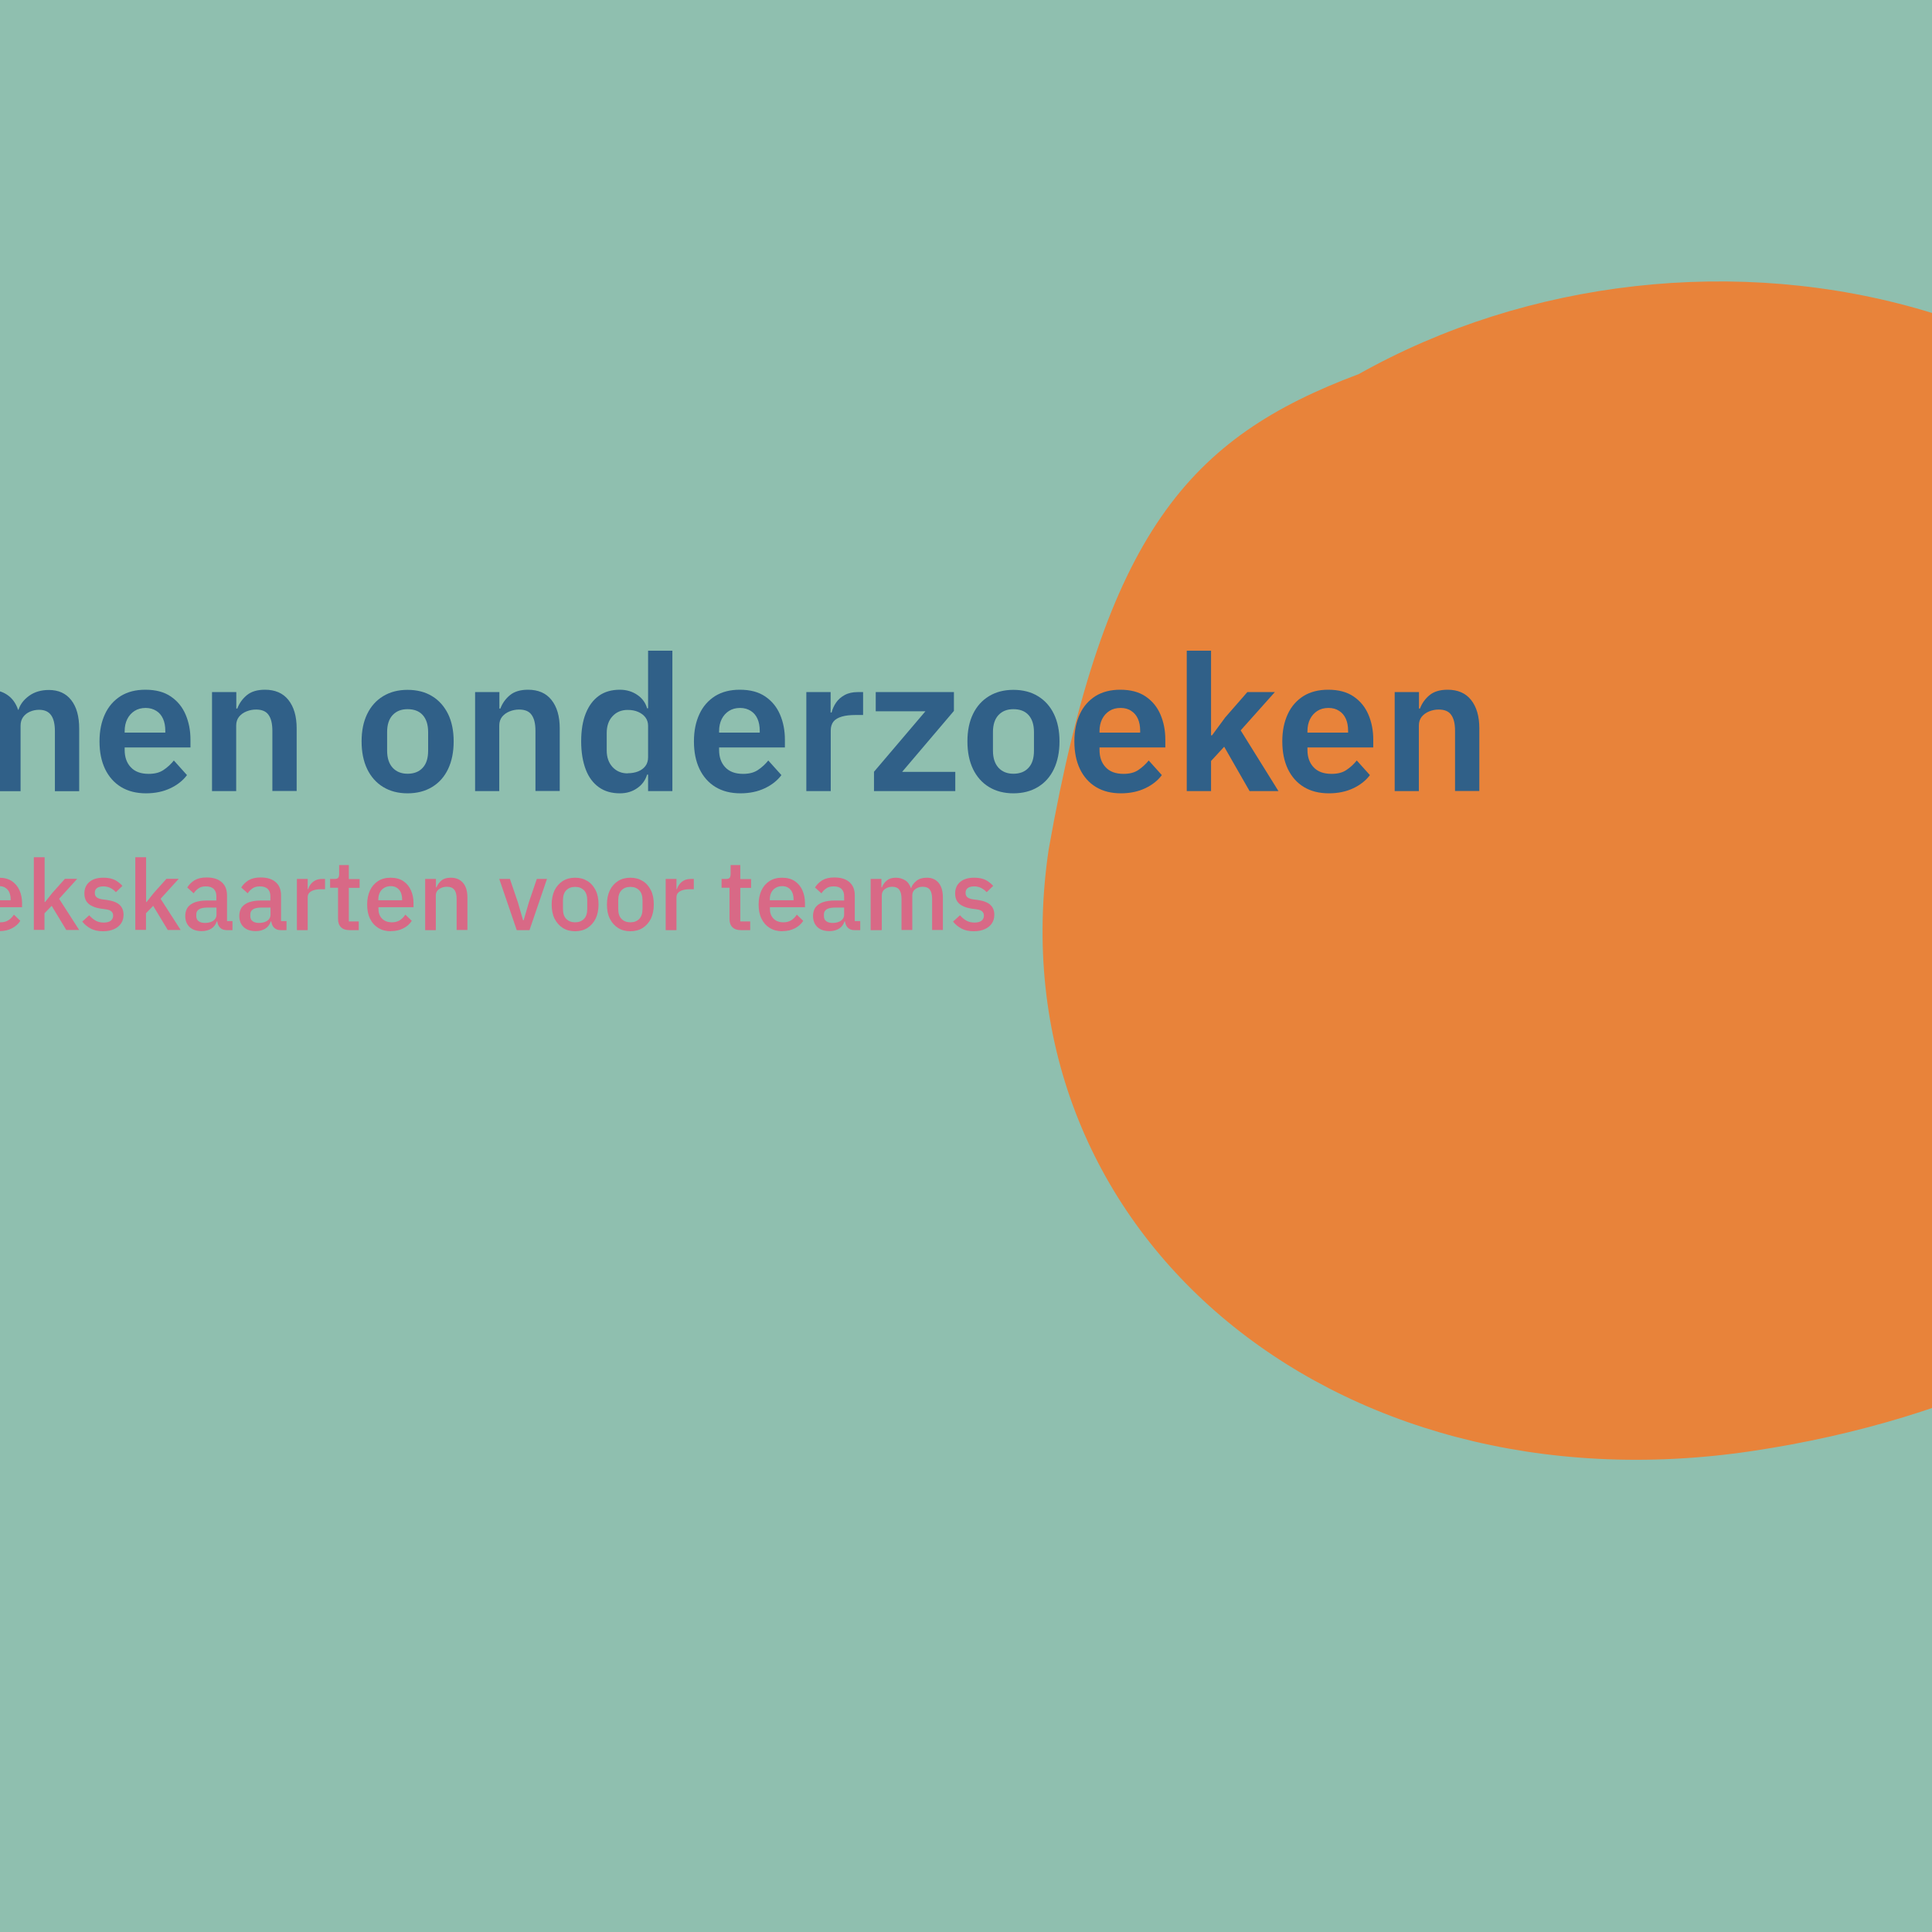
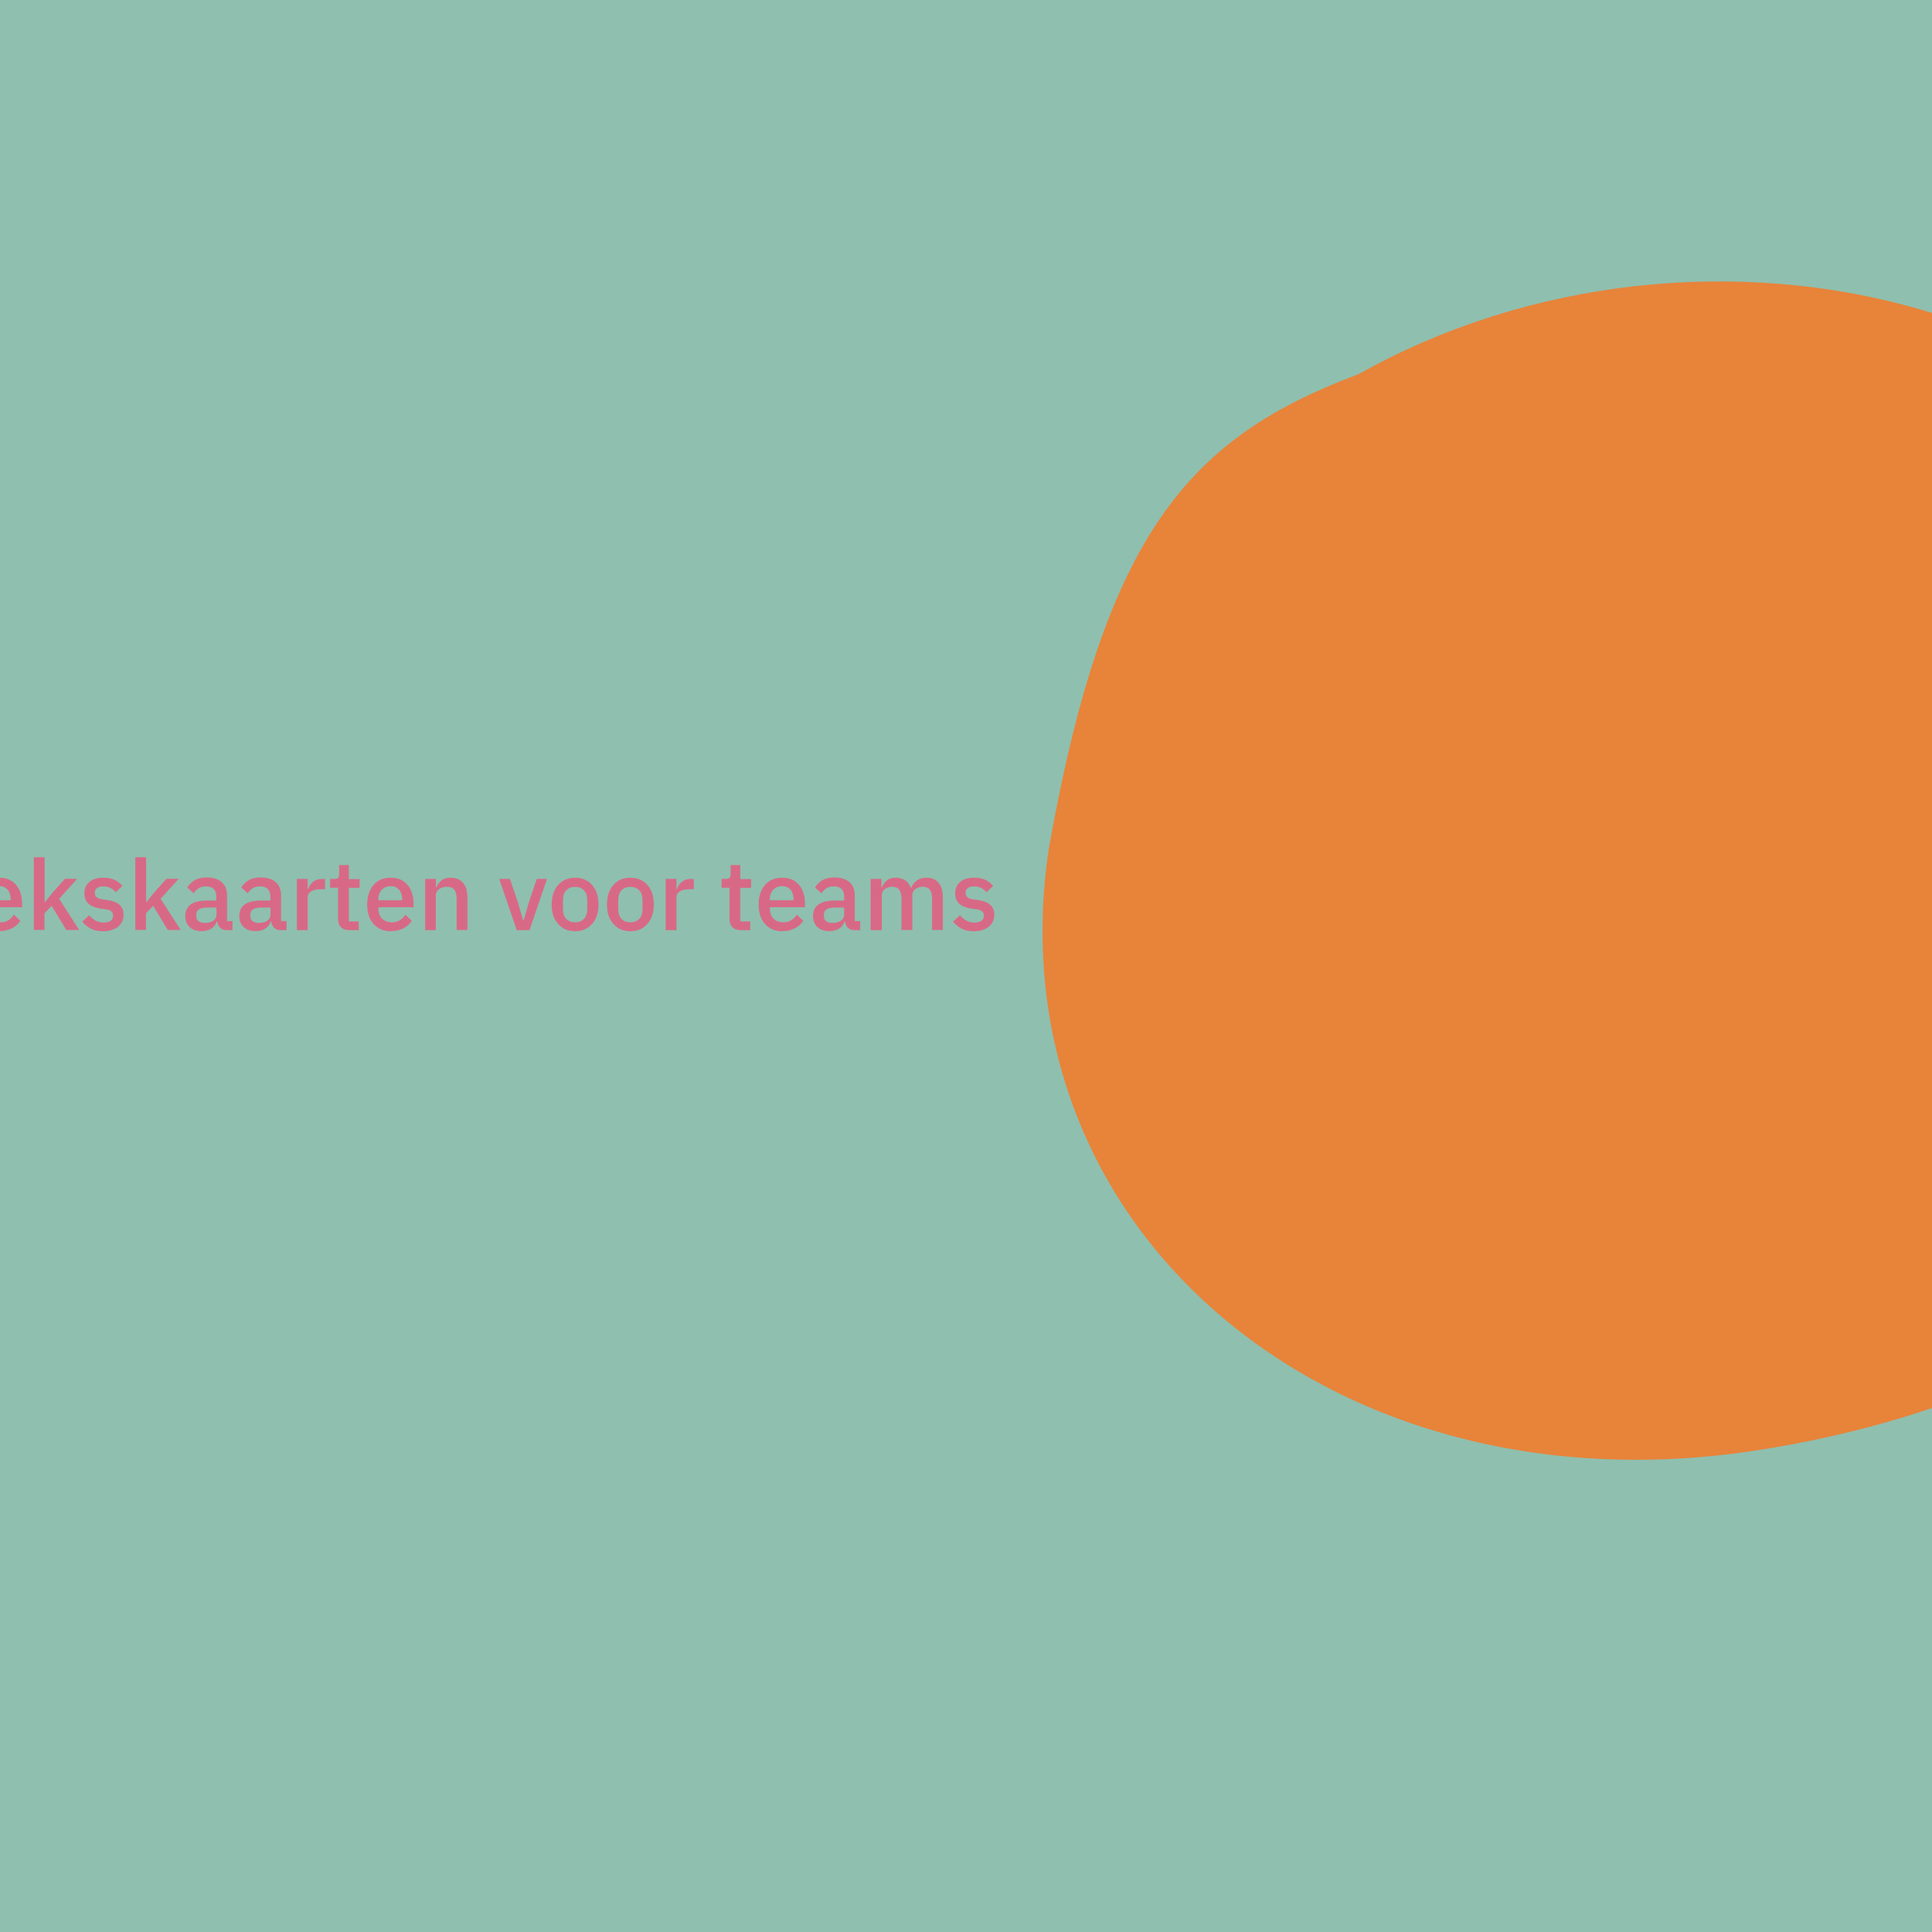
<svg xmlns="http://www.w3.org/2000/svg" id="Laag_1" version="1.1" viewBox="0 0 155.91 155.91">
  <defs>
    <style>
      .st0 {
        fill: #d86986;
      }

      .st1 {
        fill: #e8833a;
      }

      .st2 {
        isolation: isolate;
      }

      .st3 {
        fill: #8fbfaf;
      }
- 
-       .st4 {
-         fill: #306088;
-       }
-     </style>
+ </style>
  </defs>
  <rect class="st3" x="-42.52" width="240.94" height="155.91" />
  <path class="st1" d="M109.63,30.2c27.27-15.34,68.17-7.66,79.53,28.11,9.09,30.67-13.64,53.67-47.72,58.78s-61.36-17.89-56.81-48.56c4.54-25.56,11.36-33.22,24.99-38.33h.02-.01Z" />
  <g class="st2">
    <g class="st2">
-       <path class="st4" d="M-19.5,64.02c-.91,0-1.69-.16-2.33-.49-.65-.33-1.2-.75-1.65-1.29l1.36-1.32c.37.43.78.76,1.23.98s.96.34,1.51.34c.62,0,1.09-.14,1.41-.41.32-.28.47-.64.47-1.09,0-.25-.04-.46-.13-.63-.09-.18-.24-.33-.45-.45s-.51-.21-.87-.28l-1.01-.15c-.71-.11-1.31-.3-1.78-.57s-.83-.61-1.06-1.04-.35-.93-.35-1.5c0-.64.16-1.2.47-1.67s.76-.83,1.34-1.09,1.26-.39,2.06-.39,1.51.14,2.11.41,1.12.66,1.55,1.17l-1.38,1.3c-.27-.33-.59-.59-.96-.8-.38-.2-.85-.31-1.42-.31s-1.01.11-1.3.33-.44.53-.44.93c0,.28.05.5.15.67s.27.31.49.41.51.18.84.25l1,.18c.72.12,1.32.32,1.79.58.47.27.82.6,1.04,1.02.22.41.34.92.34,1.51,0,.67-.16,1.27-.47,1.78s-.77.91-1.37,1.19c-.6.29-1.33.43-2.17.43,0,0-.02,0-.02,0Z" />
-       <path class="st4" d="M-6.62,63.84h-1.09c-.3,0-.56-.07-.79-.21s-.41-.34-.54-.6-.19-.58-.19-.93v-.17l.49.54h-.55c-.13.51-.41.9-.82,1.16s-.92.4-1.51.4c-.82,0-1.44-.22-1.88-.65s-.66-1-.66-1.71c0-.55.14-1.01.41-1.36.27-.36.66-.63,1.17-.81s1.12-.28,1.84-.28h1.36v-.58c0-.44-.12-.78-.35-1.03s-.61-.38-1.13-.38c-.46,0-.83.1-1.11.3s-.52.44-.71.71l-1.16-1.04c.3-.46.69-.83,1.18-1.11s1.14-.42,1.94-.42c1.07,0,1.89.25,2.46.74s.85,1.2.85,2.1v3.77h.8v1.56s0,0-.01,0ZM-9.38,60.39h-1.26c-.51,0-.89.08-1.15.25s-.38.41-.38.73v.26c0,.32.11.56.32.72s.51.25.89.25c.3,0,.56-.04.8-.13.23-.09.42-.22.57-.39.14-.17.21-.38.21-.63,0,0,0-1.06,0-1.06Z" />
-       <path class="st4" d="M-3.07,63.84h-1.96v-7.99h1.96v1.33h.08c.15-.42.4-.78.74-1.07s.81-.44,1.4-.44c.55,0,1.03.13,1.43.4s.7.67.88,1.21h.03c.14-.44.43-.82.86-1.13s.96-.47,1.59-.47c.78,0,1.38.27,1.81.82s.64,1.31.64,2.3v5.05h-1.96v-4.85c0-.57-.1-1-.31-1.29-.21-.29-.53-.43-.97-.43-.26,0-.5.05-.73.15-.23.1-.41.24-.55.43s-.21.43-.21.71v5.28H-.3v-4.85c0-.57-.11-1-.32-1.29s-.54-.43-.96-.43c-.25,0-.48.05-.71.15-.23.1-.42.24-.56.43-.14.19-.21.43-.21.71v5.28h-.01Z" />
-       <path class="st4" d="M11.79,64.02c-.79,0-1.46-.17-2.02-.51s-.99-.83-1.29-1.45c-.3-.63-.45-1.37-.45-2.23s.15-1.57.44-2.2.72-1.11,1.27-1.46c.55-.34,1.21-.51,1.99-.51.84,0,1.52.18,2.06.55s.93.85,1.19,1.46.39,1.28.39,2.01v.64h-5.31v.2c0,.57.16,1.04.49,1.39.33.36.81.54,1.45.54.48,0,.88-.1,1.19-.31.32-.21.6-.47.84-.77l1.06,1.18c-.33.44-.77.79-1.34,1.06s-1.22.41-1.97.41h.01ZM11.76,57.13c-.35,0-.65.08-.9.24s-.45.38-.59.66-.21.61-.21.97v.12h3.28v-.14c0-.38-.06-.7-.18-.97s-.3-.49-.54-.64-.52-.24-.86-.24Z" />
-       <path class="st4" d="M19.07,63.84h-1.96v-7.99h1.96v1.33h.08c.16-.43.42-.79.77-1.08s.84-.44,1.46-.44c.82,0,1.45.27,1.89.82s.67,1.31.67,2.3v5.05h-1.96v-4.85c0-.57-.1-1-.31-1.29-.2-.29-.54-.43-1.01-.43-.27,0-.52.05-.77.15-.25.1-.44.24-.6.43-.15.19-.23.43-.23.71v5.28h0Z" />
-       <path class="st4" d="M32.89,64.02c-.76,0-1.41-.17-1.97-.51s-.99-.83-1.29-1.45c-.3-.63-.45-1.37-.45-2.23s.15-1.59.45-2.21c.3-.62.73-1.1,1.29-1.44s1.21-.51,1.97-.51,1.43.17,1.98.51c.56.34.98.82,1.29,1.44.3.62.45,1.36.45,2.21s-.15,1.6-.45,2.23c-.3.63-.73,1.11-1.29,1.45s-1.22.51-1.98.51ZM32.89,62.44c.52,0,.93-.16,1.22-.48.3-.32.44-.78.44-1.39v-1.49c0-.6-.15-1.06-.44-1.38s-.7-.47-1.22-.47-.9.16-1.2.47c-.3.32-.45.78-.45,1.38v1.49c0,.6.15,1.06.45,1.39.3.32.7.48,1.2.48Z" />
-       <path class="st4" d="M40.3,63.84h-1.96v-7.99h1.96v1.33h.08c.16-.43.42-.79.77-1.08s.84-.44,1.46-.44c.82,0,1.45.27,1.89.82s.67,1.31.67,2.3v5.05h-1.96v-4.85c0-.57-.1-1-.31-1.29-.2-.29-.54-.43-1.01-.43-.27,0-.52.05-.77.15-.25.1-.44.24-.6.43-.15.19-.23.43-.23.71v5.28h.01Z" />
-       <path class="st4" d="M52.3,63.84v-1.33h-.08c-.14.46-.41.83-.81,1.1-.4.28-.86.41-1.39.41-.66,0-1.23-.16-1.69-.49s-.82-.8-1.06-1.43-.37-1.39-.37-2.27.12-1.64.37-2.26.6-1.09,1.06-1.42c.46-.33,1.03-.49,1.69-.49.53,0,1,.14,1.4.41s.67.63.8,1.09h.08v-4.65h1.96v11.33s-1.96,0-1.96,0ZM50.65,62.4c.32,0,.6-.05.85-.15.25-.1.45-.25.59-.44s.21-.43.21-.7v-2.54c0-.25-.07-.48-.21-.67s-.34-.34-.59-.45-.53-.16-.85-.16c-.5,0-.91.17-1.22.51-.32.34-.47.8-.47,1.37v1.38c0,.56.16,1.01.47,1.35.32.34.72.51,1.22.51h0Z" />
-       <path class="st4" d="M59.76,64.02c-.79,0-1.46-.17-2.02-.51s-.99-.83-1.29-1.45c-.3-.63-.45-1.37-.45-2.23s.15-1.57.44-2.2.72-1.11,1.27-1.46c.55-.34,1.21-.51,1.99-.51.84,0,1.52.18,2.06.55s.93.85,1.19,1.46.39,1.28.39,2.01v.64h-5.31v.2c0,.57.16,1.04.49,1.39.33.36.81.54,1.45.54.48,0,.88-.1,1.19-.31.32-.21.6-.47.84-.77l1.06,1.18c-.33.44-.77.79-1.34,1.06s-1.22.41-1.97.41h.01ZM59.73,57.13c-.35,0-.65.08-.9.24s-.45.38-.59.66-.21.61-.21.97v.12h3.28v-.14c0-.38-.06-.7-.18-.97s-.3-.49-.54-.64-.52-.24-.86-.24Z" />
-       <path class="st4" d="M67.03,63.84h-1.96v-7.99h1.96v1.65h.08c.07-.29.19-.55.36-.8s.4-.45.69-.61.65-.24,1.06-.24h.43v1.85h-.61c-.44,0-.81.04-1.11.13s-.53.22-.67.4-.22.42-.22.71v4.9h-.01Z" />
-       <path class="st4" d="M77.08,63.84h-6.55v-1.56l4.15-4.88h-4.01v-1.55h6.31v1.52l-4.18,4.92h4.29v1.56h0Z" />
-       <path class="st4" d="M81.78,64.02c-.75,0-1.41-.17-1.97-.51s-.99-.83-1.29-1.45c-.3-.63-.45-1.37-.45-2.23s.15-1.59.45-2.21c.3-.62.73-1.1,1.29-1.44s1.21-.51,1.97-.51,1.43.17,1.98.51c.56.34.99.82,1.29,1.44s.45,1.36.45,2.21-.15,1.6-.45,2.23c-.3.63-.73,1.11-1.29,1.45s-1.22.51-1.98.51ZM81.78,62.44c.52,0,.93-.16,1.22-.48.3-.32.44-.78.44-1.39v-1.49c0-.6-.15-1.06-.44-1.38s-.7-.47-1.22-.47-.9.16-1.2.47c-.3.32-.45.78-.45,1.38v1.49c0,.6.15,1.06.45,1.39.3.32.7.48,1.2.48Z" />
-       <path class="st4" d="M90.46,64.02c-.79,0-1.46-.17-2.02-.51s-.99-.83-1.29-1.45c-.3-.63-.45-1.37-.45-2.23s.15-1.57.44-2.2.72-1.11,1.27-1.46c.55-.34,1.21-.51,1.99-.51.84,0,1.52.18,2.06.55s.93.85,1.19,1.46c.26.61.39,1.28.39,2.01v.64h-5.31v.2c0,.57.16,1.04.49,1.39.33.36.81.54,1.45.54.48,0,.88-.1,1.19-.31s.6-.47.84-.77l1.06,1.18c-.33.44-.77.79-1.34,1.06-.57.27-1.22.41-1.97.41h0ZM90.43,57.13c-.35,0-.65.08-.9.24s-.45.38-.59.66-.21.61-.21.97v.12h3.28v-.14c0-.38-.06-.7-.18-.97s-.3-.49-.54-.64c-.23-.16-.52-.24-.86-.24h0Z" />
-       <path class="st4" d="M95.77,63.84v-11.33h1.96v6.83h.08l1.06-1.44,1.79-2.05h2.22l-2.76,3.09,3.05,4.9h-2.33l-2.05-3.58-1.06,1.15v2.43h-1.96Z" />
-       <path class="st4" d="M107.24,64.02c-.79,0-1.46-.17-2.02-.51s-.99-.83-1.29-1.45c-.3-.63-.45-1.37-.45-2.23s.15-1.57.44-2.2.72-1.11,1.27-1.46c.55-.34,1.21-.51,1.99-.51.84,0,1.52.18,2.06.55s.93.85,1.19,1.46c.26.61.39,1.28.39,2.01v.64h-5.31v.2c0,.57.16,1.04.49,1.39.33.36.81.54,1.46.54.48,0,.88-.1,1.19-.31.32-.21.6-.47.84-.77l1.06,1.18c-.33.44-.77.79-1.34,1.06-.57.27-1.22.41-1.97.41h0ZM107.21,57.13c-.35,0-.65.08-.9.24s-.45.38-.59.66-.21.61-.21.97v.12h3.28v-.14c0-.38-.06-.7-.18-.97s-.3-.49-.54-.64c-.24-.16-.52-.24-.86-.24h0Z" />
-       <path class="st4" d="M114.51,63.84h-1.96v-7.99h1.96v1.33h.08c.16-.43.42-.79.77-1.08s.84-.44,1.46-.44c.82,0,1.45.27,1.89.82s.67,1.31.67,2.3v5.05h-1.96v-4.85c0-.57-.1-1-.31-1.29-.2-.29-.54-.43-1.01-.43-.27,0-.52.05-.77.15-.25.1-.44.24-.6.43-.15.19-.23.43-.23.71v5.28h0Z" />
-     </g>
+ 
+ 
+ 
+ 
+ 
+ 
+ 
+ 
+ 
+ 
+ 
+ 
+ 
+ 
+ 
+ </g>
  </g>
  <g class="st2">
    <g class="st2">
      <path class="st0" d="M-19.68,75.06v-.84h-.03c-.05.26-.21.49-.47.67s-.6.27-1.02.27-.83-.11-1.18-.33-.62-.54-.81-.96c-.2-.42-.29-.94-.29-1.56s.1-1.14.3-1.57.48-.75.85-.97.79-.33,1.27-.33.91.11,1.26.33.62.53.81.91l-.73.43c-.11-.26-.28-.47-.5-.63-.22-.16-.5-.24-.84-.24-.29,0-.55.06-.77.19-.22.13-.39.31-.52.55-.12.24-.18.53-.18.87v.9c0,.34.06.63.18.87.12.24.29.43.52.56.22.13.49.19.8.19.24,0,.45-.04.64-.12.19-.08.34-.19.46-.35.12-.16.17-.35.17-.58v-.43h-1.14v-.77h2.01v2.95h-.79,0Z" />
      <path class="st0" d="M-16.08,75.15c-.39,0-.73-.09-1.02-.27s-.51-.43-.66-.75c-.16-.32-.23-.7-.23-1.14s.08-.82.23-1.14.37-.57.65-.75c.28-.18.62-.27,1.01-.27s.75.09,1.02.27.48.43.62.74.21.66.21,1.04v.33h-2.83v.13c0,.32.09.58.28.78s.46.31.81.31c.25,0,.47-.06.64-.17s.32-.26.44-.45l.52.5c-.16.25-.38.45-.67.6s-.62.23-1,.23h-.02ZM-16.09,71.51c-.2,0-.38.05-.53.14s-.27.22-.35.38c-.08.16-.12.35-.12.56v.06h1.92v-.08c0-.21-.04-.4-.11-.56-.07-.16-.18-.28-.32-.37-.14-.09-.3-.13-.49-.13Z" />
      <path class="st0" d="M-11.99,75.15c-.39,0-.71-.07-.98-.21s-.5-.33-.69-.57l.56-.51c.15.18.32.32.51.43s.41.16.66.16.44-.05.57-.15c.12-.1.19-.23.19-.41,0-.13-.04-.24-.13-.33-.09-.09-.24-.15-.46-.18l-.38-.05c-.28-.04-.52-.11-.72-.21-.21-.09-.36-.23-.47-.39-.11-.17-.16-.38-.16-.63,0-.4.14-.71.42-.94s.65-.33,1.11-.33c.25,0,.47.03.65.08s.35.13.49.23c.14.1.28.21.4.35l-.53.51c-.11-.13-.25-.24-.42-.33-.17-.09-.37-.14-.59-.14s-.41.05-.52.14c-.12.09-.17.22-.17.38s.05.28.15.36.26.14.48.17l.38.05c.46.07.79.2,1,.4.21.2.31.46.31.8,0,.26-.07.5-.2.69-.14.2-.32.35-.57.46-.24.11-.53.17-.87.17,0,0-.02,0-.02,0Z" />
      <path class="st0" d="M-9.38,76.64v-5.72h.87v.68h.04c.08-.25.23-.44.44-.58.21-.13.45-.2.72-.2.35,0,.65.09.89.26.24.17.43.42.56.74s.19.71.19,1.16-.06.84-.19,1.16c-.13.32-.32.57-.56.74s-.54.26-.89.26c-.28,0-.51-.07-.71-.21s-.35-.33-.44-.57h-.04v2.27h-.88ZM-7.58,74.42c.3,0,.54-.1.72-.3.18-.2.27-.46.27-.77v-.71c0-.32-.09-.57-.27-.77s-.42-.29-.72-.29c-.17,0-.33.03-.47.09s-.25.14-.34.25c-.08.11-.13.23-.13.37v1.4c0,.16.04.29.13.4.08.11.2.19.34.25s.3.09.47.09h0Z" />
      <path class="st0" d="M-3.81,75.06h-.87v-4.13h.87v.82h.04c.04-.14.11-.27.2-.39s.22-.23.37-.31c.15-.08.34-.12.56-.12h.23v.83h-.34c-.23,0-.42.03-.58.08s-.28.13-.36.22c-.08.09-.12.21-.12.36,0,0,0,2.64,0,2.64Z" />
      <path class="st0" d="M-.05,75.15c-.39,0-.73-.09-1.02-.27s-.51-.43-.66-.75c-.16-.32-.23-.7-.23-1.14s.08-.82.23-1.14c.15-.32.37-.57.65-.75.28-.18.62-.27,1.01-.27s.75.09,1.02.27.48.43.62.74.21.66.21,1.04v.33H-1.05v.13c0,.32.09.58.28.78s.46.31.81.31c.25,0,.47-.06.64-.17s.32-.26.44-.45l.52.5c-.16.25-.38.45-.67.6s-.62.23-1,.23h-.02ZM-.06,71.51c-.2,0-.38.05-.53.14s-.27.22-.35.38-.12.35-.12.56v.06H.86v-.08c0-.21-.04-.4-.11-.56-.07-.16-.18-.28-.32-.37-.14-.09-.3-.13-.49-.13Z" />
      <path class="st0" d="M2.73,75.06v-5.88h.87v3.61h.04l.58-.73,1.02-1.14h.99l-1.46,1.61,1.62,2.52h-1.04l-1.18-1.95-.58.6v1.34h-.87v.02h0Z" />
      <path class="st0" d="M8.31,75.15c-.39,0-.71-.07-.98-.21s-.5-.33-.69-.57l.56-.51c.15.18.32.32.51.43s.41.16.66.16.44-.05.57-.15c.12-.1.19-.23.19-.41,0-.13-.04-.24-.13-.33-.09-.09-.24-.15-.46-.18l-.38-.05c-.28-.04-.52-.11-.72-.21-.21-.09-.36-.23-.47-.39-.11-.17-.16-.38-.16-.63,0-.4.14-.71.42-.94s.65-.33,1.11-.33c.25,0,.47.03.65.08s.35.13.49.23c.14.1.28.21.4.35l-.53.51c-.11-.13-.25-.24-.42-.33-.17-.09-.37-.14-.59-.14s-.41.05-.52.14c-.12.09-.17.22-.17.38s.05.28.15.36c.1.08.26.14.48.17l.38.05c.46.07.79.2,1,.4.21.2.31.46.31.8,0,.26-.07.5-.2.69-.14.2-.32.35-.57.46-.24.11-.53.17-.87.17h-.02Z" />
      <path class="st0" d="M10.92,75.06v-5.88h.87v3.61h.04l.58-.73,1.02-1.14h.99l-1.46,1.61,1.62,2.52h-1.04l-1.18-1.95-.58.6v1.34h-.87v.02h0Z" />
      <path class="st0" d="M18.76,75.06h-.48c-.16,0-.3-.04-.41-.11s-.2-.17-.26-.31c-.06-.13-.09-.29-.09-.47v-.07l.25.26h-.28c-.08.25-.23.45-.44.58-.21.13-.47.2-.77.2-.42,0-.75-.11-.98-.33s-.35-.52-.35-.9c0-.27.07-.5.2-.69.14-.18.33-.32.59-.41.26-.09.58-.14.97-.14h.75v-.35c0-.25-.07-.44-.21-.58s-.35-.21-.64-.21c-.24,0-.44.05-.59.16-.16.11-.29.24-.39.4l-.52-.47c.14-.23.33-.42.58-.58.25-.15.58-.23.97-.23.53,0,.94.12,1.23.38.29.25.43.61.43,1.07v2.07h.44v.73h0ZM17.46,73.24h-.73c-.3,0-.53.05-.67.14-.15.1-.22.23-.22.41v.14c0,.18.06.32.19.41.13.1.3.14.51.14.18,0,.34-.03.48-.08s.25-.13.33-.23.12-.22.12-.35v-.6.02h0Z" />
      <path class="st0" d="M23.12,75.06h-.48c-.16,0-.3-.04-.41-.11s-.2-.17-.26-.31c-.06-.13-.09-.29-.09-.47v-.07l.25.26h-.28c-.08.25-.23.45-.44.58-.21.13-.47.2-.77.2-.42,0-.75-.11-.98-.33s-.35-.52-.35-.9c0-.27.07-.5.2-.69.14-.18.33-.32.59-.41.26-.09.58-.14.97-.14h.75v-.35c0-.25-.07-.44-.21-.58s-.35-.21-.64-.21c-.24,0-.44.05-.59.16-.16.11-.29.24-.39.4l-.52-.47c.14-.23.33-.42.58-.58.25-.15.58-.23.97-.23.53,0,.94.12,1.23.38.29.25.43.61.43,1.07v2.07h.44s0,.73,0,.73ZM21.82,73.24h-.73c-.3,0-.53.05-.67.14-.15.1-.22.23-.22.41v.14c0,.18.06.32.19.41.13.1.3.14.51.14.18,0,.34-.03.48-.08s.25-.13.33-.23.12-.22.12-.35v-.6.02h0Z" />
      <path class="st0" d="M24.83,75.06h-.87v-4.13h.87v.82h.04c.04-.14.11-.27.2-.39s.22-.23.37-.31c.15-.08.34-.12.56-.12h.23v.83h-.34c-.23,0-.42.03-.58.08s-.28.13-.36.22c-.08.09-.12.21-.12.36,0,0,0,2.64,0,2.64Z" />
      <path class="st0" d="M28.94,75.06h-.75c-.3,0-.52-.08-.68-.24-.16-.16-.23-.38-.23-.66v-2.52h-.64v-.71h.35c.15,0,.25-.03.3-.09s.08-.17.08-.31v-.72h.78v1.13h.87v.71h-.87v2.71h.8v.71h-.01Z" />
      <path class="st0" d="M31.54,75.15c-.39,0-.73-.09-1.02-.27-.29-.18-.51-.43-.66-.75-.16-.32-.23-.7-.23-1.14s.08-.82.23-1.14.37-.57.65-.75.62-.27,1.01-.27.75.09,1.02.27.48.43.62.74.21.66.21,1.04v.33h-2.83v.13c0,.32.09.58.28.78s.46.31.81.31c.25,0,.47-.06.64-.17s.32-.26.44-.45l.52.5c-.16.25-.38.45-.67.6s-.62.23-1,.23h-.02ZM31.53,71.51c-.2,0-.38.05-.53.14s-.27.22-.35.38c-.08.16-.12.35-.12.56v.06h1.92v-.08c0-.21-.04-.4-.11-.56-.07-.16-.18-.28-.32-.37-.14-.09-.3-.13-.49-.13Z" />
      <path class="st0" d="M35.18,75.06h-.87v-4.13h.87v.68h.04c.09-.22.23-.41.41-.56.18-.15.43-.22.75-.22.42,0,.75.14.99.42s.35.68.35,1.18v2.62h-.87v-2.52c0-.32-.06-.57-.19-.73-.12-.16-.32-.24-.59-.24-.15,0-.29.02-.43.08s-.25.13-.34.23c-.09.11-.13.24-.13.4v2.78h0Z" />
      <path class="st0" d="M42.72,75.06h-1.02l-1.41-4.13h.86l.64,1.88.42,1.45h.05l.42-1.45.64-1.88h.82l-1.41,4.13h0Z" />
      <path class="st0" d="M46.41,75.15c-.39,0-.72-.09-1-.27s-.5-.43-.66-.75-.23-.7-.23-1.14.08-.82.23-1.14c.16-.32.38-.57.66-.75s.62-.27,1-.27.71.09,1,.27.5.43.66.75.23.7.23,1.14-.08.82-.23,1.14c-.16.32-.38.57-.66.75-.28.18-.62.27-1,.27ZM46.41,74.43c.3,0,.53-.09.71-.27s.27-.45.27-.81v-.7c0-.36-.09-.63-.27-.81s-.41-.27-.71-.27-.53.09-.71.27-.27.45-.27.81v.7c0,.36.09.63.27.81s.42.27.71.27Z" />
      <path class="st0" d="M50.87,75.15c-.39,0-.72-.09-1-.27s-.5-.43-.66-.75-.23-.7-.23-1.14.08-.82.23-1.14c.16-.32.38-.57.66-.75s.62-.27,1-.27.71.09,1,.27.5.43.66.75.23.7.23,1.14-.08.82-.23,1.14c-.16.32-.38.57-.66.75-.28.18-.62.27-1,.27ZM50.87,74.43c.3,0,.53-.09.71-.27s.27-.45.27-.81v-.7c0-.36-.09-.63-.27-.81s-.41-.27-.71-.27-.53.09-.71.27-.27.45-.27.81v.7c0,.36.09.63.27.81s.42.27.71.27Z" />
      <path class="st0" d="M54.59,75.06h-.87v-4.13h.87v.82h.04c.04-.14.11-.27.2-.39s.22-.23.37-.31c.15-.08.34-.12.56-.12h.23v.83h-.34c-.23,0-.42.03-.58.08s-.28.13-.36.22c-.08.09-.12.21-.12.36,0,0,0,2.64,0,2.64Z" />
      <path class="st0" d="M60.53,75.06h-.75c-.3,0-.52-.08-.68-.24-.16-.16-.23-.38-.23-.66v-2.52h-.64v-.71h.35c.15,0,.25-.03.3-.09s.08-.17.08-.31v-.72h.78v1.13h.87v.71h-.87v2.71h.8v.71h-.01Z" />
      <path class="st0" d="M63.13,75.15c-.39,0-.73-.09-1.02-.27-.29-.18-.51-.43-.66-.75-.16-.32-.23-.7-.23-1.14s.08-.82.23-1.14.37-.57.65-.75.62-.27,1.01-.27.75.09,1.02.27.48.43.62.74.21.66.21,1.04v.33h-2.83v.13c0,.32.09.58.28.78s.46.31.81.31c.25,0,.47-.06.64-.17s.32-.26.44-.45l.52.5c-.16.25-.38.45-.67.6s-.62.23-1,.23h-.02ZM63.12,71.51c-.2,0-.38.05-.53.14s-.27.22-.35.38c-.08.16-.12.35-.12.56v.06h1.92v-.08c0-.21-.04-.4-.11-.56-.07-.16-.18-.28-.32-.37-.14-.09-.3-.13-.49-.13Z" />
      <path class="st0" d="M69.42,75.06h-.48c-.16,0-.3-.04-.41-.11s-.2-.17-.26-.31c-.06-.13-.09-.29-.09-.47v-.07l.25.26h-.28c-.08.25-.23.45-.44.58-.21.13-.47.2-.77.2-.42,0-.75-.11-.98-.33s-.35-.52-.35-.9c0-.27.07-.5.2-.69.14-.18.33-.32.59-.41.26-.09.58-.14.97-.14h.75v-.35c0-.25-.07-.44-.21-.58s-.35-.21-.64-.21c-.24,0-.44.05-.59.16-.16.11-.29.24-.39.4l-.52-.47c.14-.23.33-.42.58-.58.25-.15.58-.23.97-.23.53,0,.94.12,1.23.38.29.25.43.61.43,1.07v2.07h.44s0,.73,0,.73ZM68.11,73.24h-.73c-.3,0-.53.05-.67.14-.15.1-.22.23-.22.41v.14c0,.18.06.32.19.41.13.1.3.14.51.14.18,0,.34-.03.48-.08.14-.05.25-.13.33-.23s.12-.22.12-.35v-.6.02h-.01Z" />
      <path class="st0" d="M71.13,75.06h-.87v-4.13h.87v.68h.04c.08-.22.21-.4.39-.55.17-.15.41-.23.73-.23.27,0,.52.07.74.2s.38.35.48.64h.02c.07-.23.22-.42.43-.59s.49-.25.83-.25c.41,0,.73.14.96.42.23.28.34.68.34,1.18v2.62h-.87v-2.52c0-.32-.06-.57-.18-.73s-.31-.24-.57-.24c-.14,0-.28.02-.41.08s-.24.13-.32.23c-.08.11-.12.24-.12.4v2.78h-.87v-2.52c0-.32-.06-.57-.18-.73s-.31-.24-.56-.24c-.14,0-.28.02-.41.08s-.24.13-.32.23c-.08.11-.12.24-.12.4v2.78h-.03,0Z" />
      <path class="st0" d="M78.58,75.15c-.39,0-.71-.07-.98-.21s-.5-.33-.69-.57l.56-.51c.15.18.32.32.51.43s.41.16.66.16.44-.05.57-.15c.12-.1.19-.23.19-.41,0-.13-.04-.24-.13-.33-.09-.09-.24-.15-.46-.18l-.38-.05c-.28-.04-.52-.11-.72-.21-.21-.09-.36-.23-.47-.39-.11-.17-.16-.38-.16-.63,0-.4.14-.71.42-.94s.65-.33,1.11-.33c.25,0,.47.03.65.08.19.05.35.13.49.23.14.1.28.21.4.35l-.53.51c-.11-.13-.25-.24-.42-.33-.17-.09-.37-.14-.59-.14s-.41.05-.52.14c-.12.09-.17.22-.17.38s.05.28.15.36.26.14.48.17l.38.05c.46.07.79.2,1,.4.21.2.31.46.31.8,0,.26-.07.5-.2.69s-.32.35-.57.46c-.24.11-.53.17-.87.17h-.02Z" />
    </g>
  </g>
</svg>
